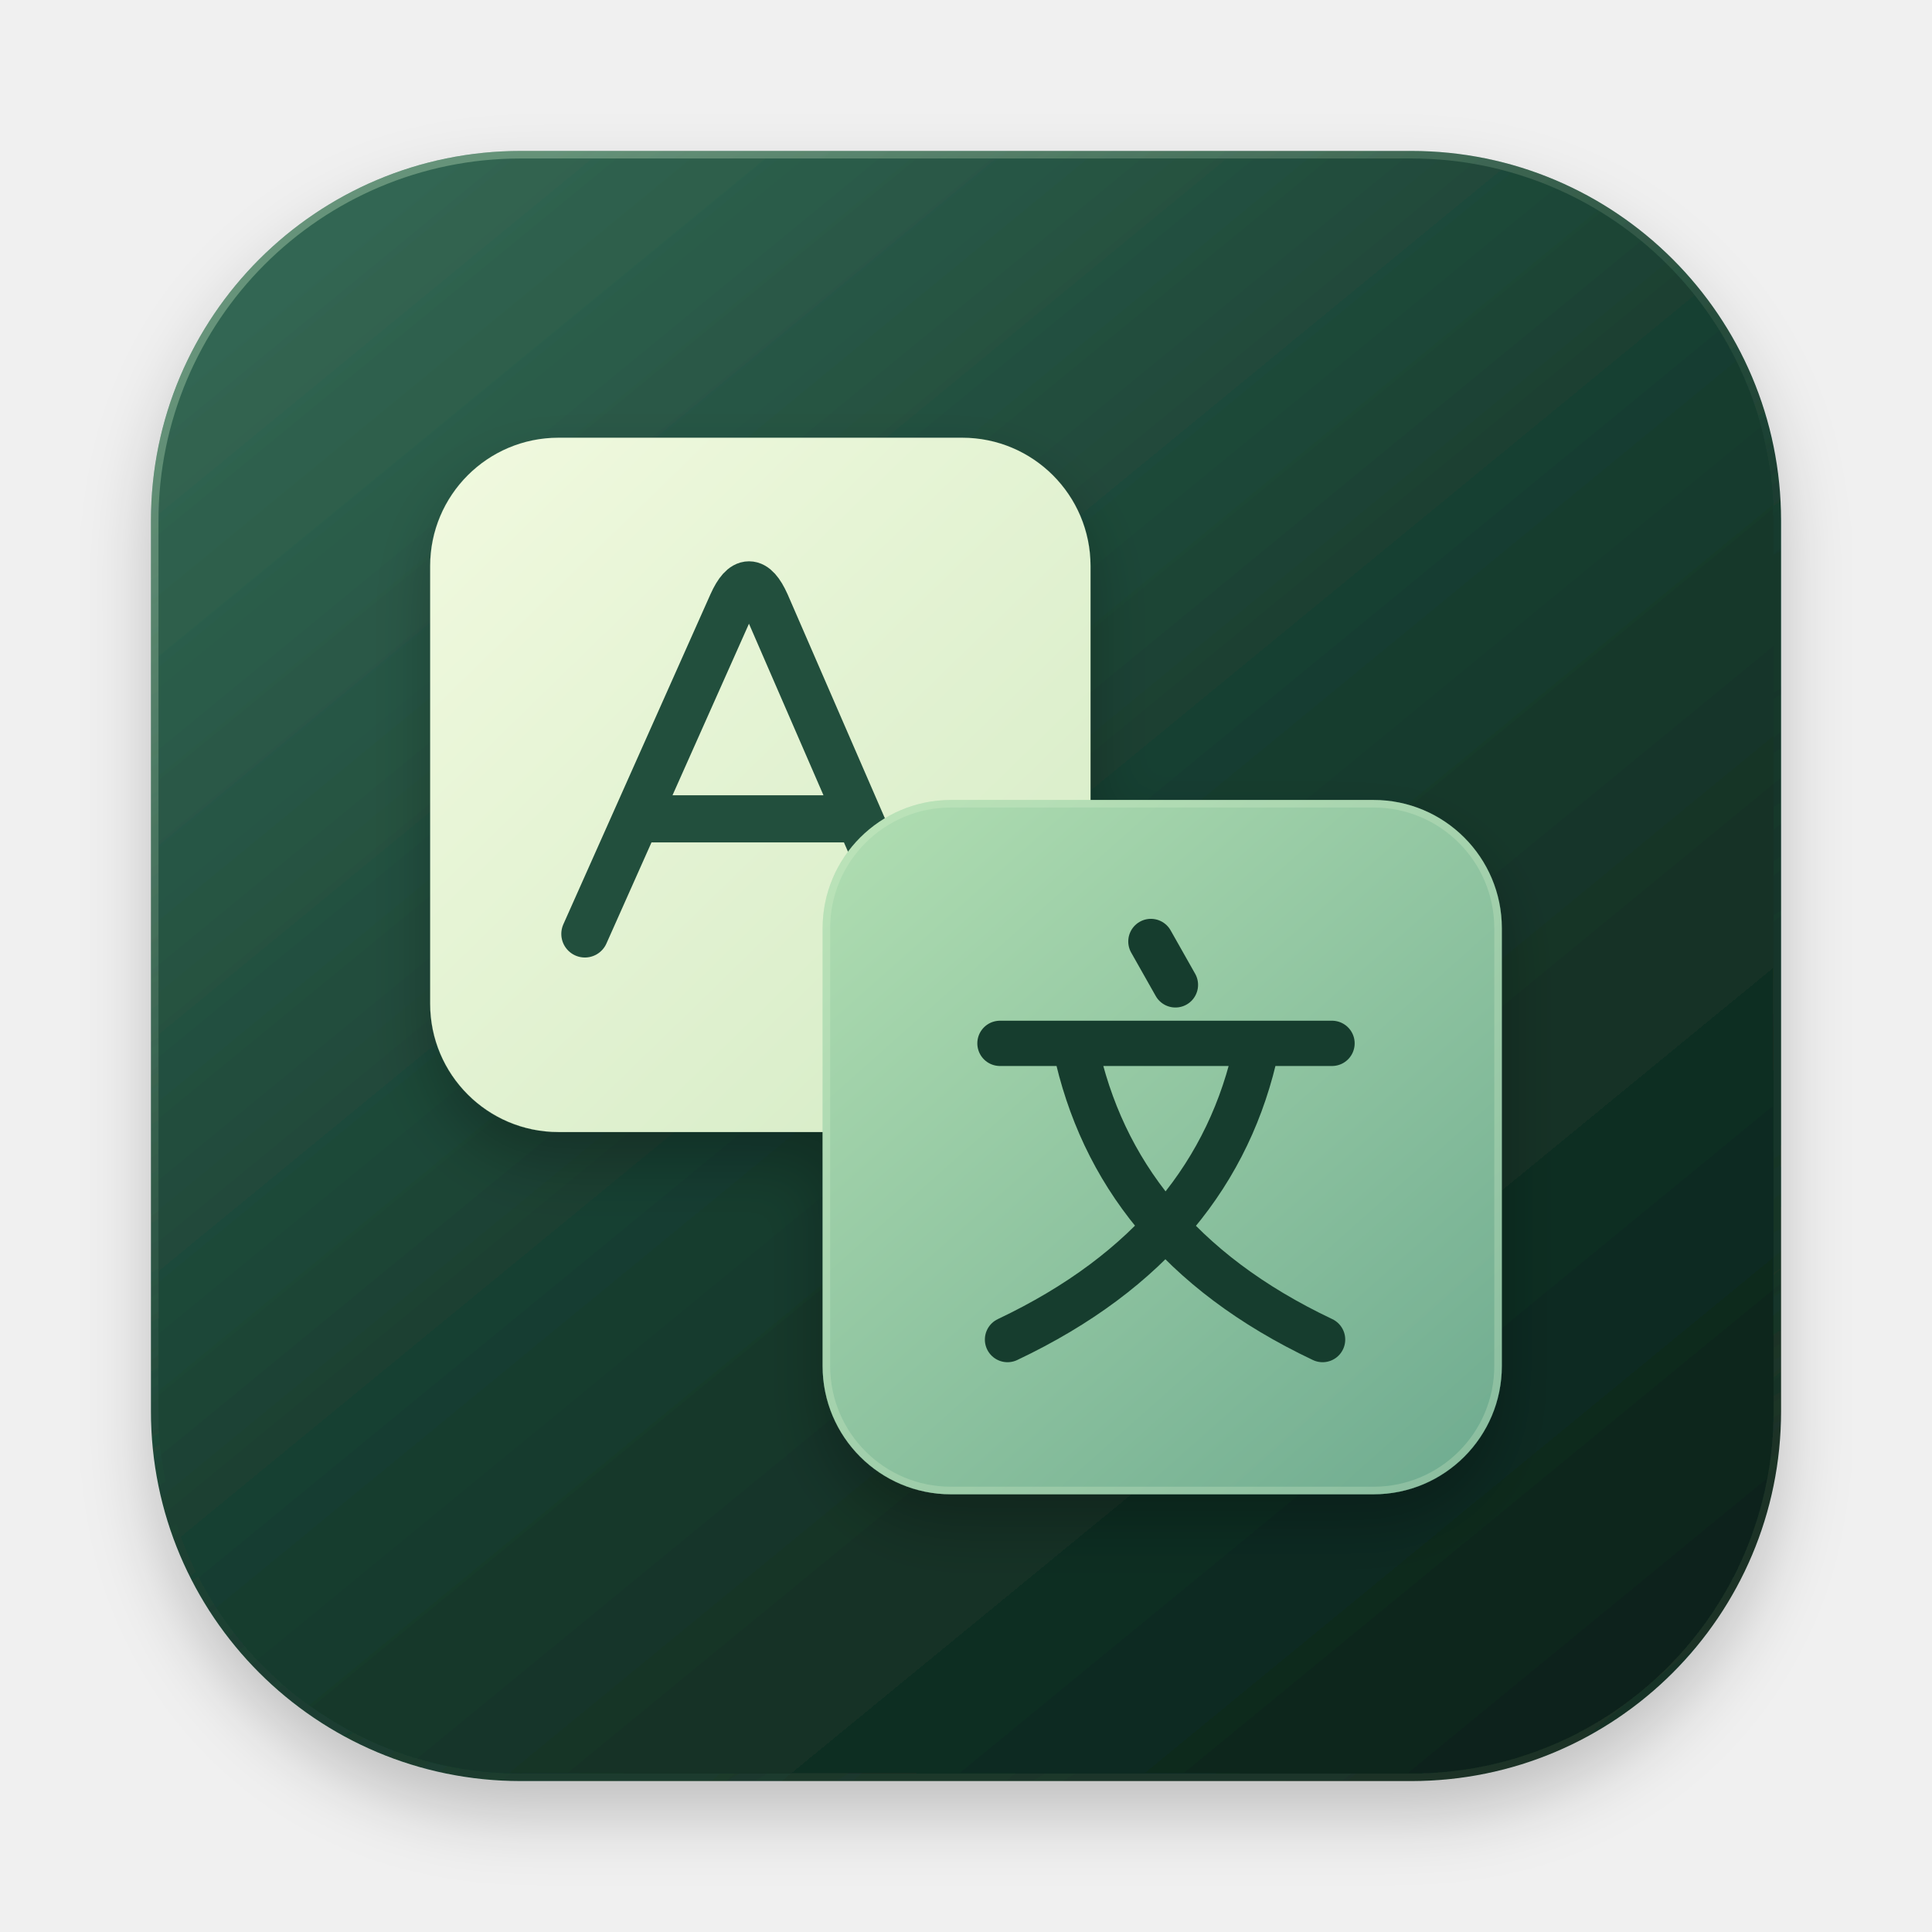
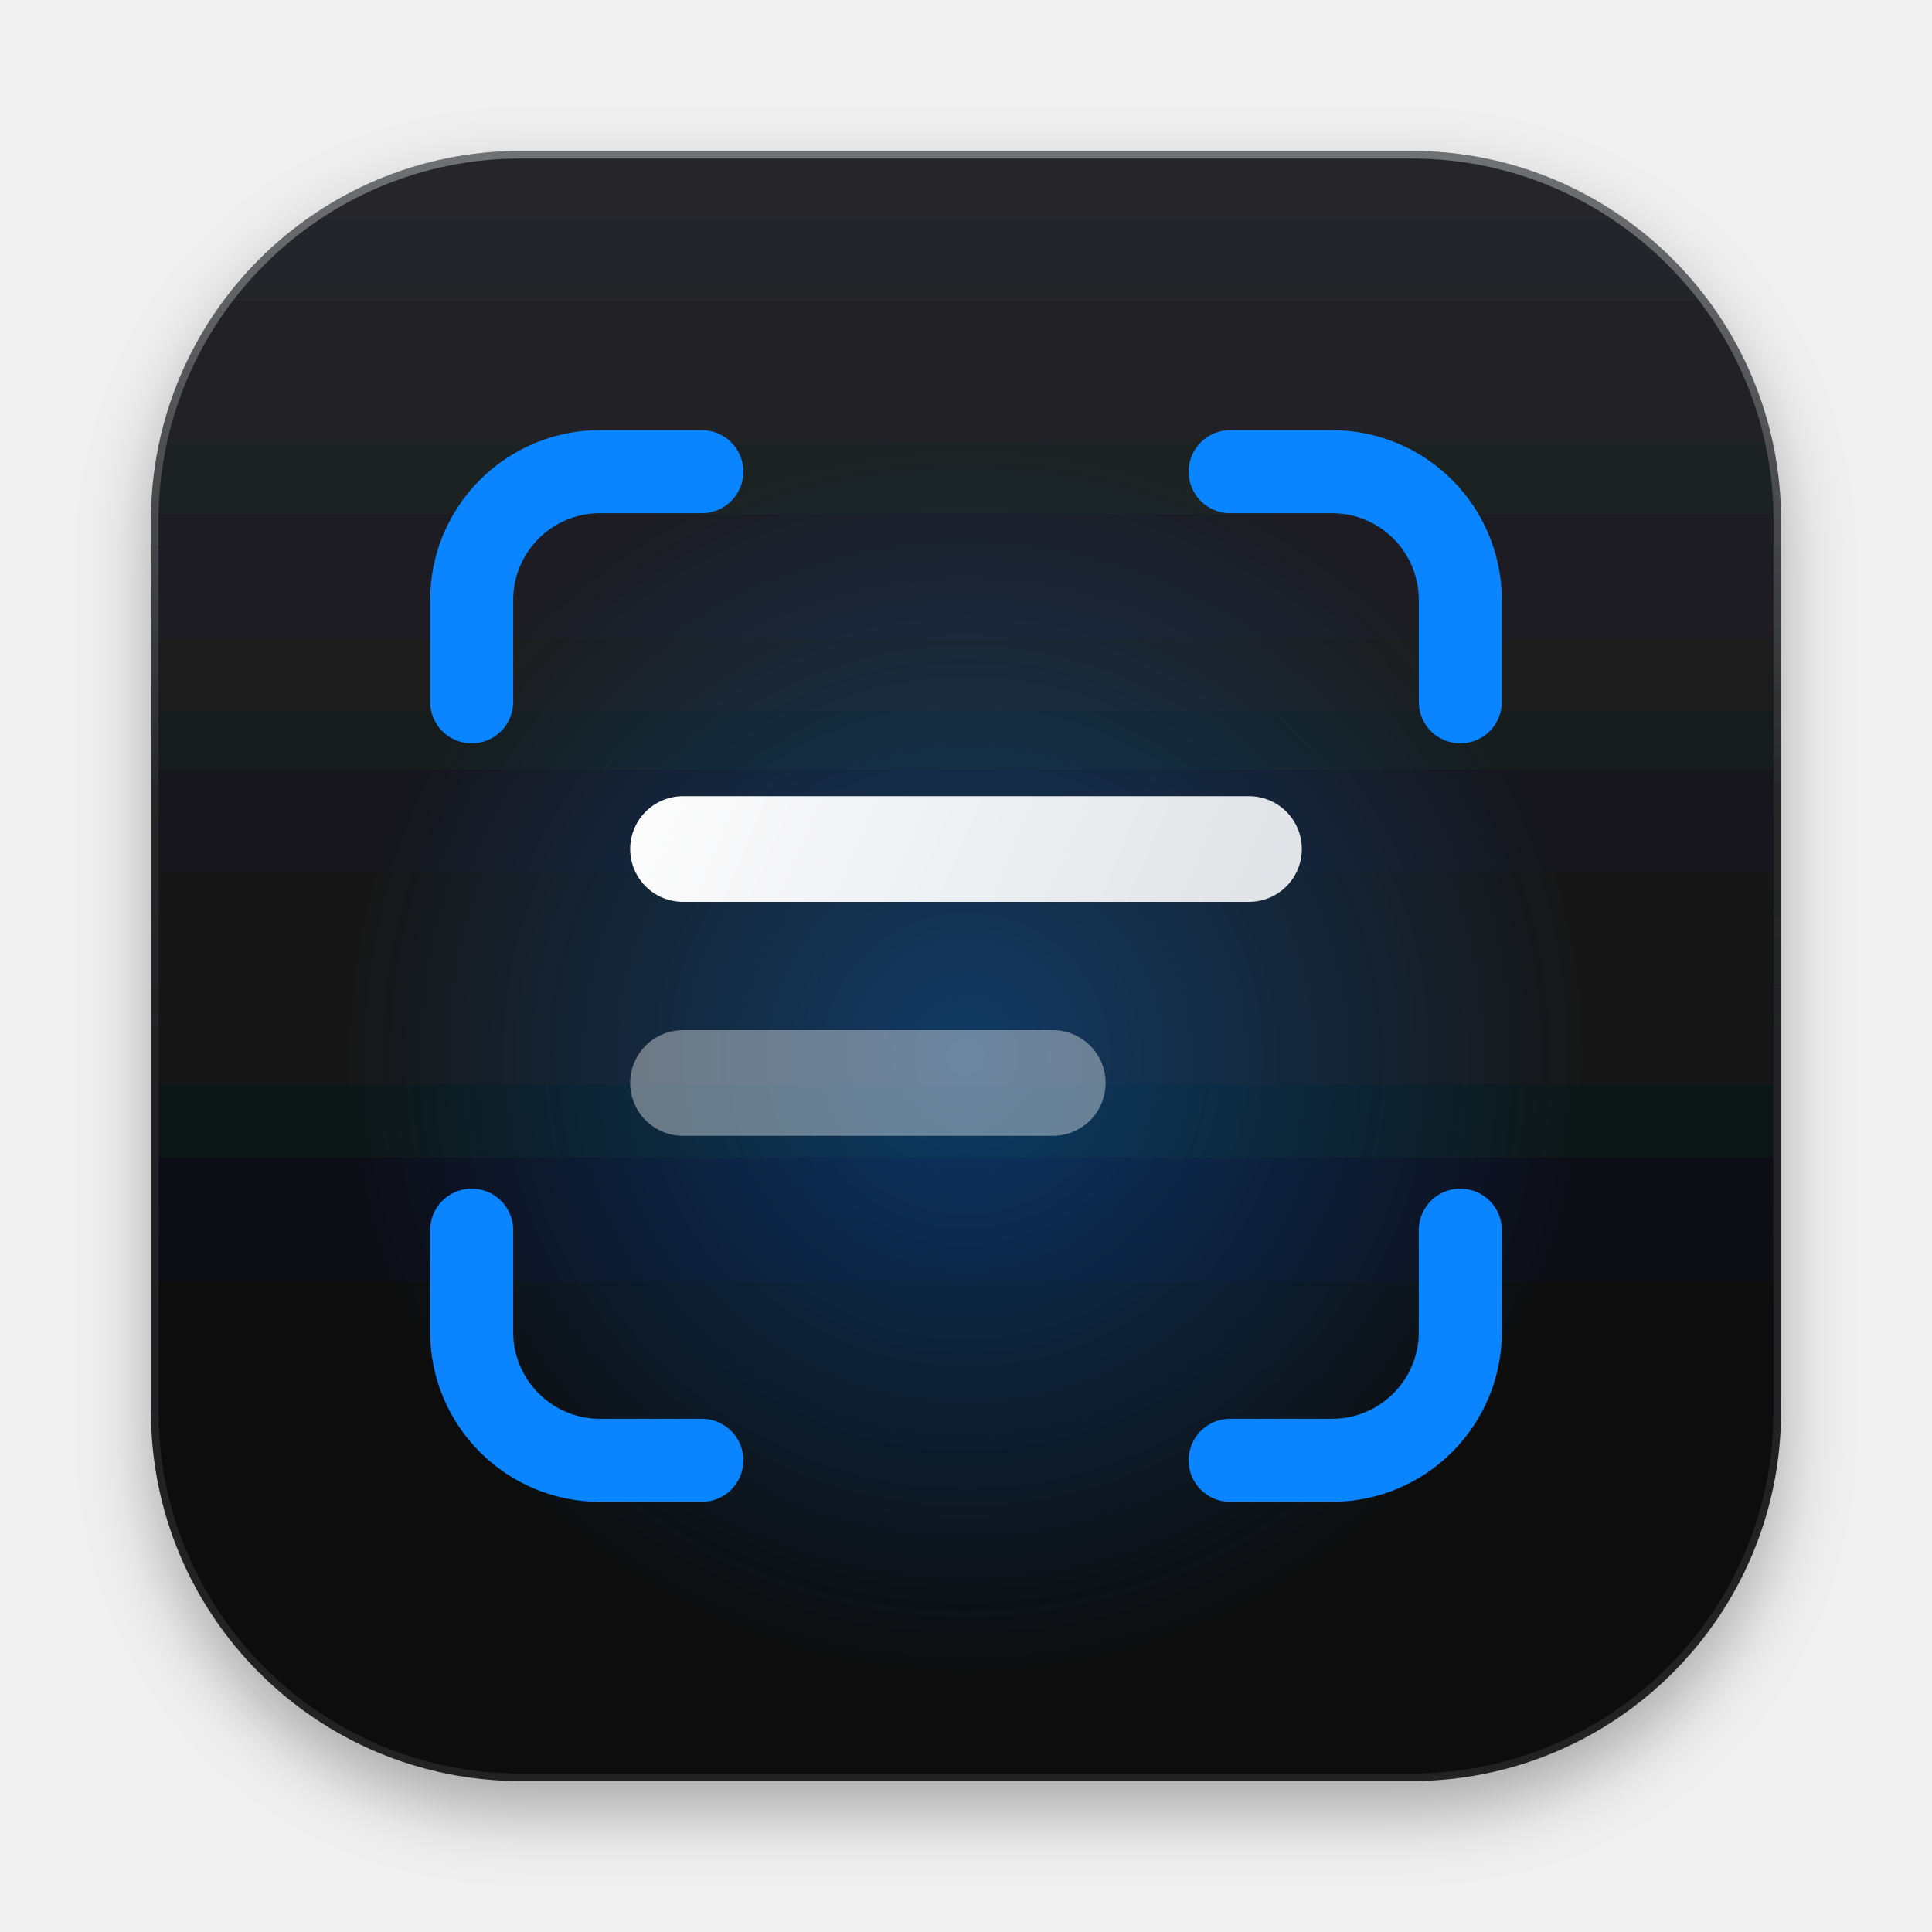
<svg xmlns="http://www.w3.org/2000/svg" width="1024" height="1024" viewBox="0 0 1024 1024" fill="none">
  <defs>
-     <linearGradient id="base" x1="196" y1="118" x2="862" y2="930" gradientUnits="userSpaceOnUse">
-       <stop stop-color="#326652" />
-       <stop offset=".48" stop-color="#183E30" />
-       <stop offset="1" stop-color="#0B2119" />
+     <linearGradient id="base" x1="512" y1="80" x2="512" y2="944" gradientUnits="userSpaceOnUse">
+       <stop stop-color="#26282c" />
+       <stop offset=".55" stop-color="#121315" />
+       <stop offset="1" stop-color="#08090a" />
    </linearGradient>
-     <linearGradient id="paper" x1="238" y1="245" x2="580" y2="596" gradientUnits="userSpaceOnUse">
-       <stop stop-color="#F0F9DE" />
-       <stop offset="1" stop-color="#D4EBC5" />
+     <linearGradient id="rim" x1="512" y1="80" x2="512" y2="944" gradientUnits="userSpaceOnUse">
+       <stop stop-color="#fff" stop-opacity=".34" />
+       <stop offset=".4" stop-color="#fff" stop-opacity=".06" />
+       <stop offset="1" stop-color="#fff" stop-opacity=".1" />
    </linearGradient>
-     <linearGradient id="mint" x1="440" y1="404" x2="773" y2="778" gradientUnits="userSpaceOnUse">
-       <stop stop-color="#B3E0B3" />
-       <stop offset="1" stop-color="#71AD91" />
+     <linearGradient id="ink" x1="300" y1="420" x2="724" y2="600" gradientUnits="userSpaceOnUse">
+       <stop stop-color="#fff" />
+       <stop offset="1" stop-color="#d9dce1" />
    </linearGradient>
-     <linearGradient id="edge" x1="256" y1="100" x2="730" y2="911" gradientUnits="userSpaceOnUse">
-       <stop stop-color="#D6F4CF" stop-opacity=".32" />
-       <stop offset=".55" stop-color="#D6F4CF" stop-opacity="0" />
-       <stop offset="1" stop-color="#D6F4CF" stop-opacity=".07" />
-     </linearGradient>
+     <radialGradient id="glow" cx="512" cy="560" r="330" gradientUnits="userSpaceOnUse">
+       <stop stop-color="#0a84ff" stop-opacity=".34" />
+       <stop offset="1" stop-color="#0a84ff" stop-opacity="0" />
+     </radialGradient>
    <filter id="shadow" x="0" y="0" width="1024" height="1024" filterUnits="userSpaceOnUse">
-       <feDropShadow dx="0" dy="18" stdDeviation="18" flood-color="#06170E" flood-opacity=".2" />
-     </filter>
-     <filter id="page-shadow" x="150" y="170" width="720" height="690" filterUnits="userSpaceOnUse">
-       <feDropShadow dx="0" dy="16" stdDeviation="16" flood-color="#051C10" flood-opacity=".24" />
+       <feDropShadow dx="0" dy="16" stdDeviation="18" flood-color="#000" flood-opacity=".3" />
    </filter>
  </defs>
  <g filter="url(#shadow)">
    <rect x="80" y="80" width="864" height="864" rx="196" fill="url(#base)" />
-     <rect x="82" y="82" width="860" height="860" rx="194" stroke="url(#edge)" stroke-width="4" />
+     <rect x="82" y="82" width="860" height="860" rx="194" stroke="url(#rim)" stroke-width="4" />
  </g>
-   <g filter="url(#page-shadow)">
-     <rect x="228" y="232" width="350" height="368" rx="68" fill="url(#paper)" />
-     <path d="M310 495 388 320Q397 300 406 320L482 495M339 434H454" stroke="#23503D" stroke-width="25" stroke-linecap="round" stroke-linejoin="round" />
-     <rect x="436" y="424" width="360" height="368" rx="68" fill="url(#mint)" />
-     <rect x="438" y="426" width="356" height="364" rx="66" stroke="#E2F5D0" stroke-opacity=".24" stroke-width="4" />
-     <path d="m610 499 13 23M530 553H706M570 555c14 66 55 119 131 155M666 555c-14 66-56 119-132 155" stroke="#173E2D" stroke-width="24" stroke-linecap="round" stroke-linejoin="round" />
+   <rect x="80" y="80" width="864" height="864" rx="196" fill="url(#glow)" />
+   <g stroke="#0a84ff" stroke-width="44" stroke-linecap="round" stroke-linejoin="round">
+     <path d="M250 372V318a68 68 0 0 1 68-68h54" />
+     <path d="M652 250h54a68 68 0 0 1 68 68v54" />
+     <path d="M774 652v54a68 68 0 0 1-68 68h-54" />
+     <path d="M372 774h-54a68 68 0 0 1-68-68v-54" />
  </g>
+   <path d="M362 450h300" stroke="url(#ink)" stroke-width="56" stroke-linecap="round" />
+   <path d="M362 574h196" stroke="#fff" stroke-opacity=".38" stroke-width="56" stroke-linecap="round" />
</svg>
